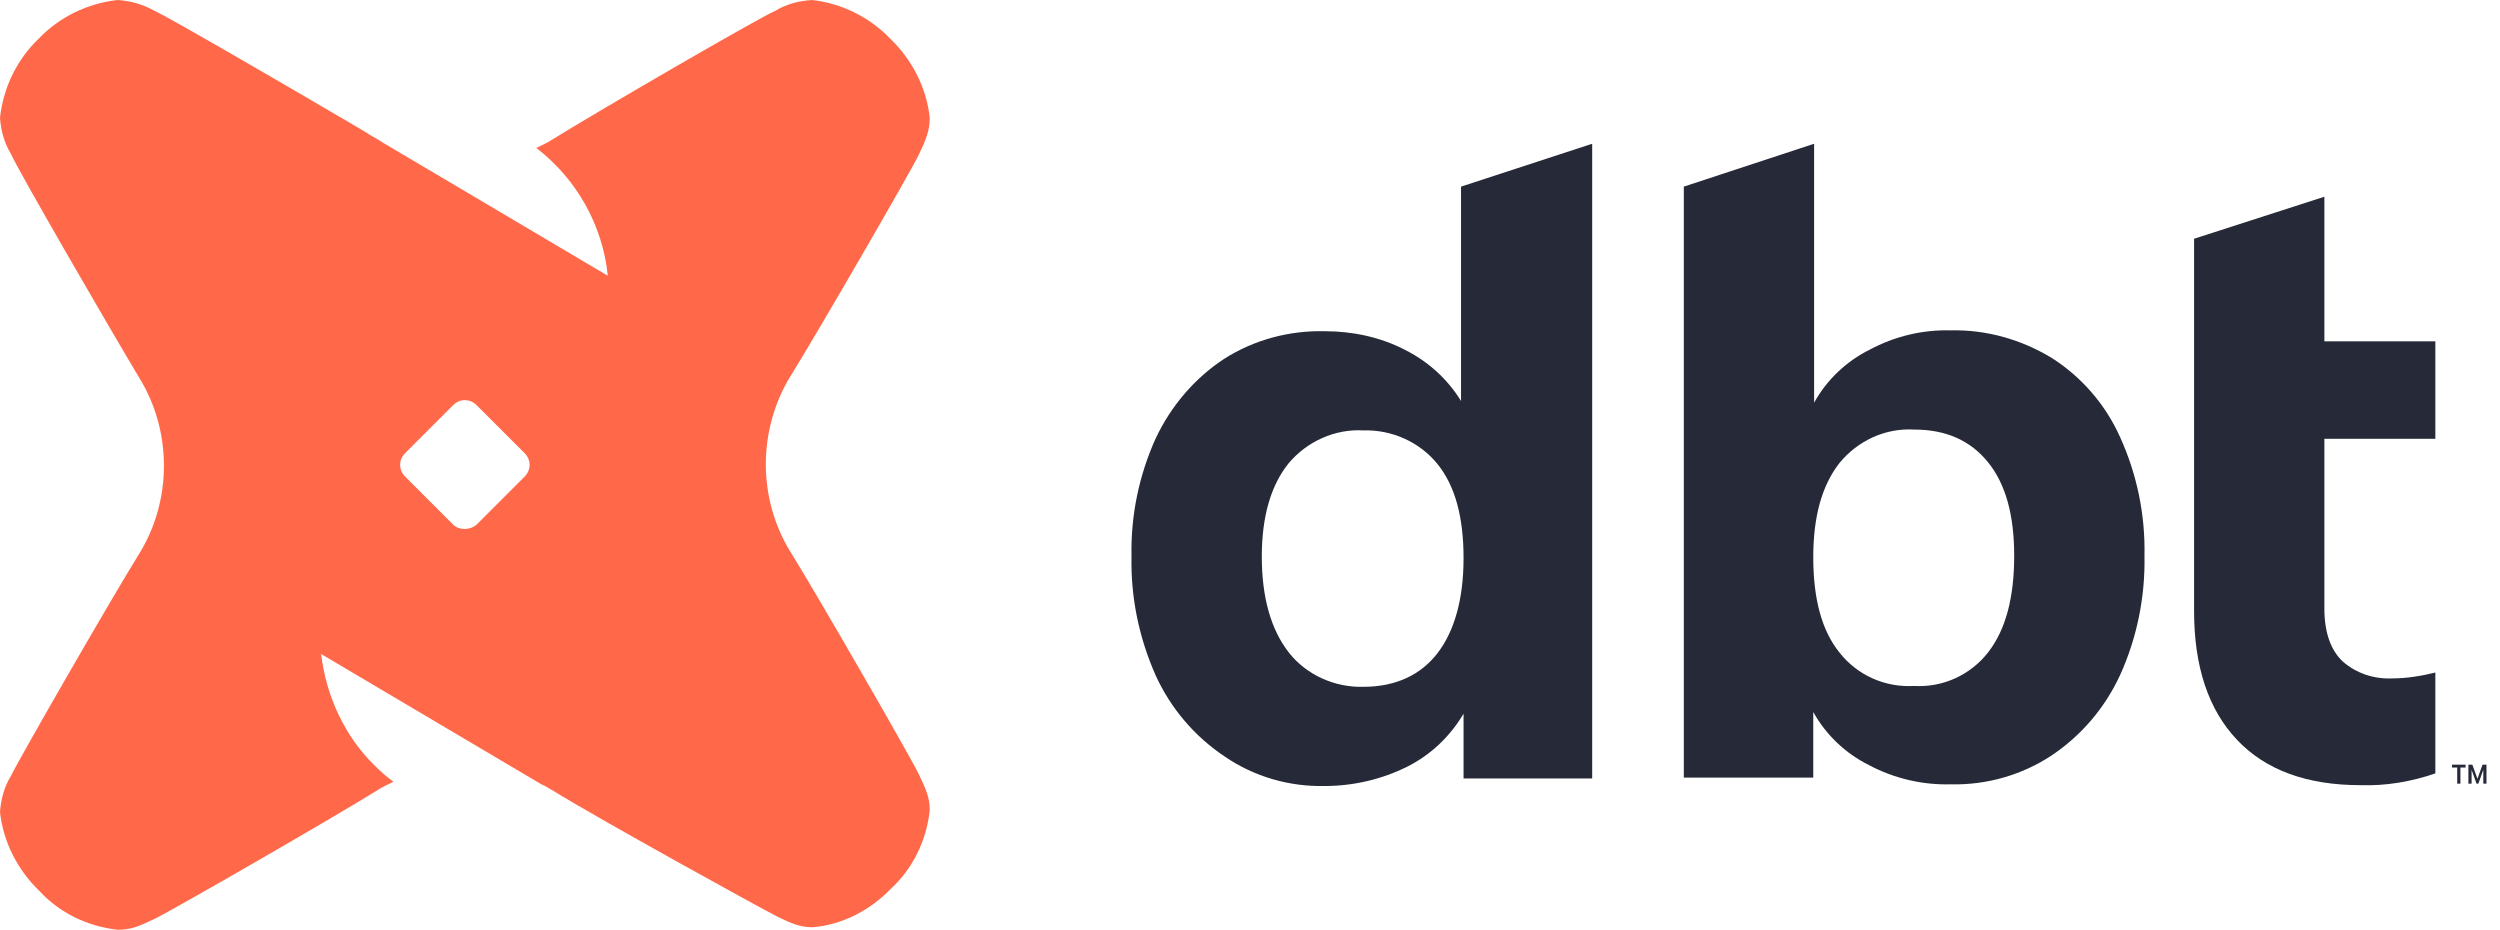
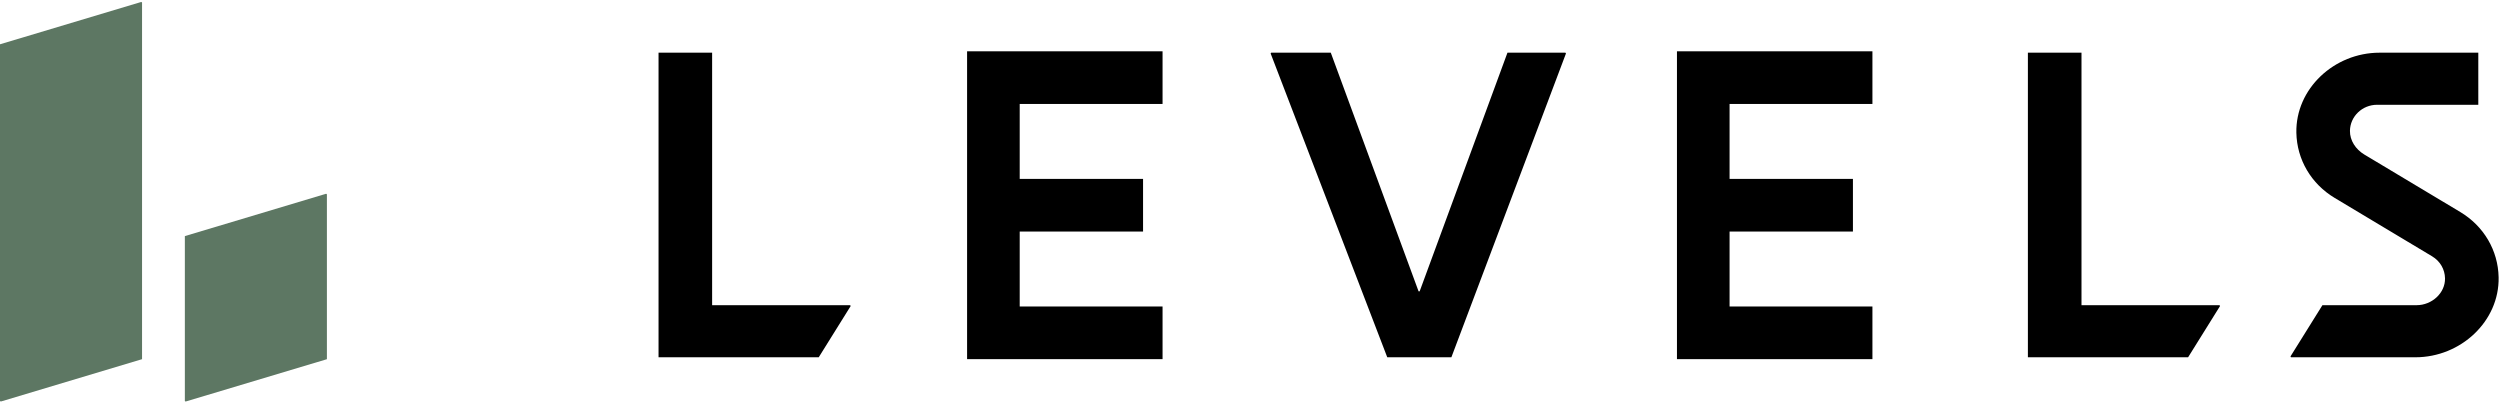
- <svg xmlns="http://www.w3.org/2000/svg" width="242" height="90" viewBox="0 0 242 90" fill="none">
-   <path d="M240.384 74.512L239.905 75.859H239.728L239.249 74.516V75.859H238.941V74.023H239.324L239.816 75.387L240.309 74.023H240.691V75.859H240.384V74.512ZM238.671 74.3H238.169V75.859H237.858V74.3H237.352V74.023H238.671V74.3Z" fill="#262A38" />
-   <path d="M154.123 13.915V75.353H141.672V69.087C140.37 71.284 138.499 73.074 136.22 74.213C133.779 75.434 131.012 76.085 128.246 76.085C124.828 76.166 121.41 75.19 118.562 73.237C115.633 71.284 113.354 68.599 111.889 65.425C110.262 61.763 109.448 57.857 109.529 53.87C109.448 49.883 110.262 45.977 111.889 42.396C113.354 39.304 115.633 36.618 118.481 34.747C121.41 32.875 124.828 31.98 128.246 32.062C130.931 32.062 133.616 32.631 135.976 33.852C138.255 34.991 140.126 36.7 141.428 38.816V18.065L154.123 13.915ZM139.15 63.228C140.777 61.112 141.672 58.02 141.672 54.033C141.672 50.045 140.859 47.034 139.15 44.919C137.441 42.803 134.755 41.582 131.989 41.664C129.222 41.501 126.537 42.721 124.746 44.837C123.038 46.953 122.142 49.964 122.142 53.87C122.142 57.857 123.038 60.949 124.746 63.147C126.455 65.344 129.222 66.564 131.989 66.483C135.081 66.483 137.522 65.344 139.15 63.228Z" fill="#262A38" />
-   <path d="M198.635 34.666C201.564 36.537 203.843 39.222 205.226 42.315C206.853 45.895 207.667 49.801 207.586 53.788C207.667 57.776 206.853 61.763 205.226 65.344C203.761 68.517 201.483 71.203 198.553 73.156C195.705 75.027 192.287 76.004 188.87 75.922C186.103 76.004 183.336 75.353 180.895 74.051C178.617 72.911 176.745 71.121 175.524 68.924V75.271H162.993V18.065L175.606 13.915V38.978C176.826 36.781 178.698 34.991 180.976 33.852C183.418 32.55 186.103 31.899 188.87 31.98C192.287 31.899 195.705 32.875 198.635 34.666ZM192.45 63.147C194.159 60.949 194.973 57.857 194.973 53.788C194.973 49.883 194.159 46.872 192.45 44.756C190.741 42.64 188.381 41.582 185.289 41.582C182.523 41.42 179.837 42.64 178.047 44.837C176.338 47.034 175.524 50.045 175.524 53.951C175.524 57.939 176.338 61.031 178.047 63.147C179.756 65.344 182.441 66.564 185.289 66.401C188.056 66.564 190.741 65.344 192.45 63.147Z" fill="#262A38" />
-   <path d="M225 42.477V58.915C225 61.275 225.651 62.984 226.791 64.042C228.093 65.181 229.801 65.751 231.592 65.669C232.975 65.669 234.44 65.425 235.742 65.1V74.864C233.382 75.678 230.941 76.085 228.499 76.004C223.292 76.004 219.304 74.539 216.537 71.609C213.771 68.68 212.387 64.53 212.387 59.159V23.11L225 19.042V33.038H235.742V42.477H225Z" fill="#262A38" />
-   <path d="M86.175 3.743C88.291 5.778 89.674 8.463 90 11.392C90 12.613 89.674 13.427 88.942 14.973C88.21 16.519 79.177 32.143 76.492 36.456C74.946 38.978 74.132 41.989 74.132 44.919C74.132 47.929 74.946 50.859 76.492 53.382C79.177 57.694 88.21 73.4 88.942 74.946C89.674 76.492 90 77.224 90 78.445C89.674 81.374 88.373 84.06 86.257 86.013C84.222 88.128 81.537 89.512 78.689 89.756C77.468 89.756 76.655 89.43 75.19 88.698C73.725 87.966 57.776 79.177 53.463 76.492C53.137 76.329 52.812 76.085 52.405 75.922L31.085 63.309C31.573 67.378 33.364 71.284 36.293 74.132C36.863 74.702 37.432 75.19 38.083 75.678C37.595 75.922 37.025 76.166 36.537 76.492C32.224 79.177 16.519 88.21 14.973 88.942C13.427 89.674 12.694 90 11.392 90C8.463 89.674 5.778 88.373 3.825 86.257C1.709 84.222 0.325 81.537 0 78.608C0.081 77.387 0.407 76.166 1.058 75.109C1.79 73.562 10.823 57.857 13.508 53.544C15.054 51.022 15.868 48.092 15.868 45.081C15.868 42.071 15.054 39.141 13.508 36.618C10.823 32.143 1.709 16.438 1.058 14.892C0.407 13.834 0.081 12.613 0 11.392C0.325 8.463 1.627 5.778 3.743 3.743C5.778 1.627 8.463 0.325 11.392 0C12.613 0.081 13.834 0.407 14.973 1.058C16.275 1.627 27.749 8.3 33.852 11.881L35.235 12.694C35.723 13.02 36.13 13.264 36.456 13.427L37.107 13.834L58.834 26.691C58.345 21.808 55.823 17.333 51.917 14.322C52.405 14.078 52.975 13.834 53.463 13.508C57.776 10.823 73.481 1.709 75.027 1.058C76.085 0.407 77.306 0.081 78.608 0C81.456 0.325 84.141 1.627 86.175 3.743ZM46.139 50.778L50.778 46.139C51.429 45.488 51.429 44.512 50.778 43.861L46.139 39.222C45.488 38.571 44.512 38.571 43.861 39.222L39.222 43.861C38.571 44.512 38.571 45.488 39.222 46.139L43.861 50.778C44.43 51.347 45.488 51.347 46.139 50.778Z" fill="#FF694A" />
+ <svg xmlns="http://www.w3.org/2000/svg" width="268" height="44" viewBox="0 0 134 22" fill="none">
+   <path fill-rule="evenodd" clip-rule="evenodd" d="M76.035 15.614L71.33 2.824H68.135C68.122 2.842 68.118 2.848 68.106 2.865L74.357 19.15H77.794L83.936 2.865C83.923 2.848 83.919 2.841 83.906 2.824L80.8 2.824L76.094 15.614H76.035Z" fill="black" />
+   <path fill-rule="evenodd" clip-rule="evenodd" d="M131.869 11.363L126.724 8.281C126.268 8.007 125.95 7.533 125.957 7.012C125.968 6.24 126.616 5.616 127.413 5.616H132.837V2.824H127.543C125.114 2.824 123.038 4.756 123.085 7.116C123.114 8.553 123.878 9.855 125.142 10.611L130.362 13.739C130.788 13.994 131.045 14.434 131.053 14.919C131.068 15.711 130.344 16.358 129.529 16.358H124.482L122.77 19.104C122.781 19.125 122.784 19.13 122.796 19.15H129.468C131.896 19.15 133.973 17.219 133.926 14.86C133.897 13.422 133.133 12.119 131.869 11.363Z" fill="black" />
+   <path fill-rule="evenodd" clip-rule="evenodd" d="M89.885 2.75V19.25V19.25H100.362V19.25V16.428H92.705V12.411H99.317V9.589H92.705V5.572H100.362V2.75H89.885Z" fill="black" />
+   <path fill-rule="evenodd" clip-rule="evenodd" d="M111.568 16.358V2.824H108.695V19.15H117.282L118.994 16.404C118.982 16.384 118.979 16.379 118.968 16.358H111.568Z" fill="black" />
+   <path fill-rule="evenodd" clip-rule="evenodd" d="M51.836 2.75V19.25V19.25H62.313V19.25V16.428H54.656V12.411H61.268V9.589H54.656V5.572H62.313V2.75H51.836Z" fill="black" />
+   <path fill-rule="evenodd" clip-rule="evenodd" d="M38.17 16.358V2.824H35.298V19.15H43.884L45.596 16.404C45.584 16.384 45.582 16.379 45.57 16.358H38.17Z" fill="black" />
+   <path fill-rule="evenodd" class="green-cl-lo" clip-rule="evenodd" d="M7.574 0.104L0 2.374V21.492C0.017 21.505 0.023 21.51 0.04 21.523L7.614 19.252V0.133C7.597 0.121 7.591 0.116 7.574 0.104Z" fill="#5D7763" />
+   <path class="green-cl-lo" d="M9.908 21.493V12.655L17.482 10.385L17.522 10.415V19.253L9.948 21.523L9.908 21.493Z" fill="#5D7763" />
</svg>
